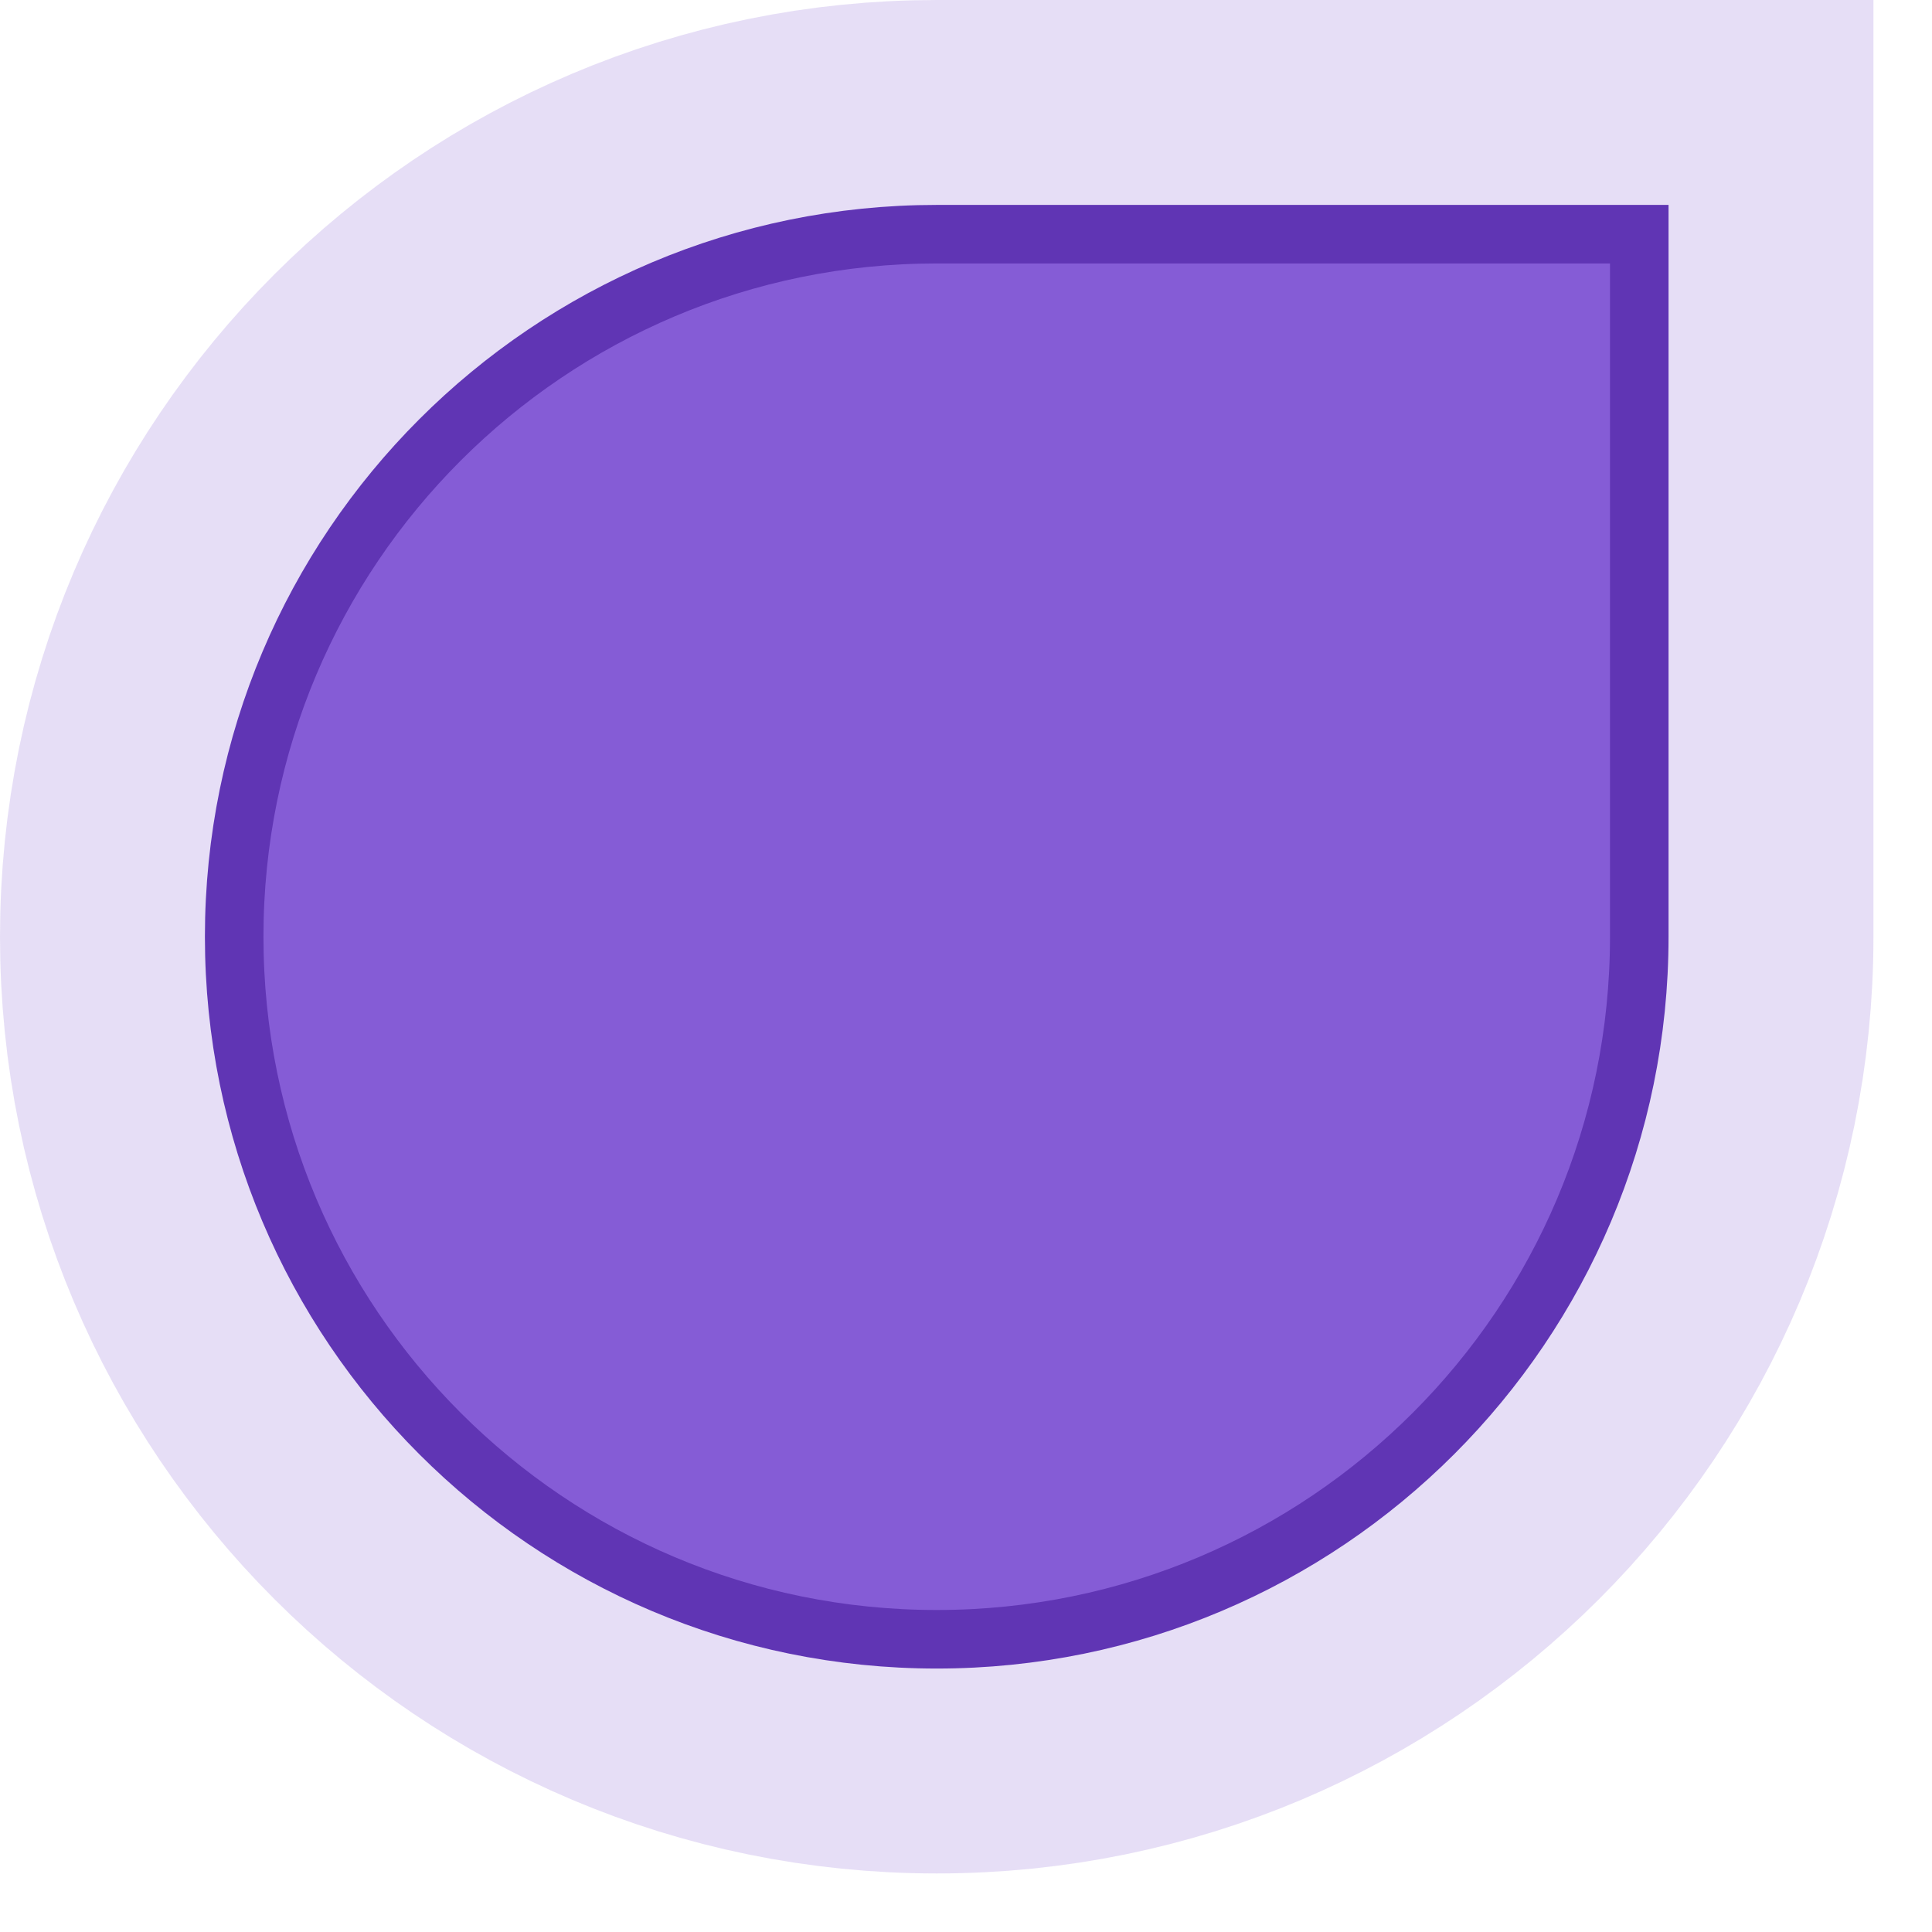
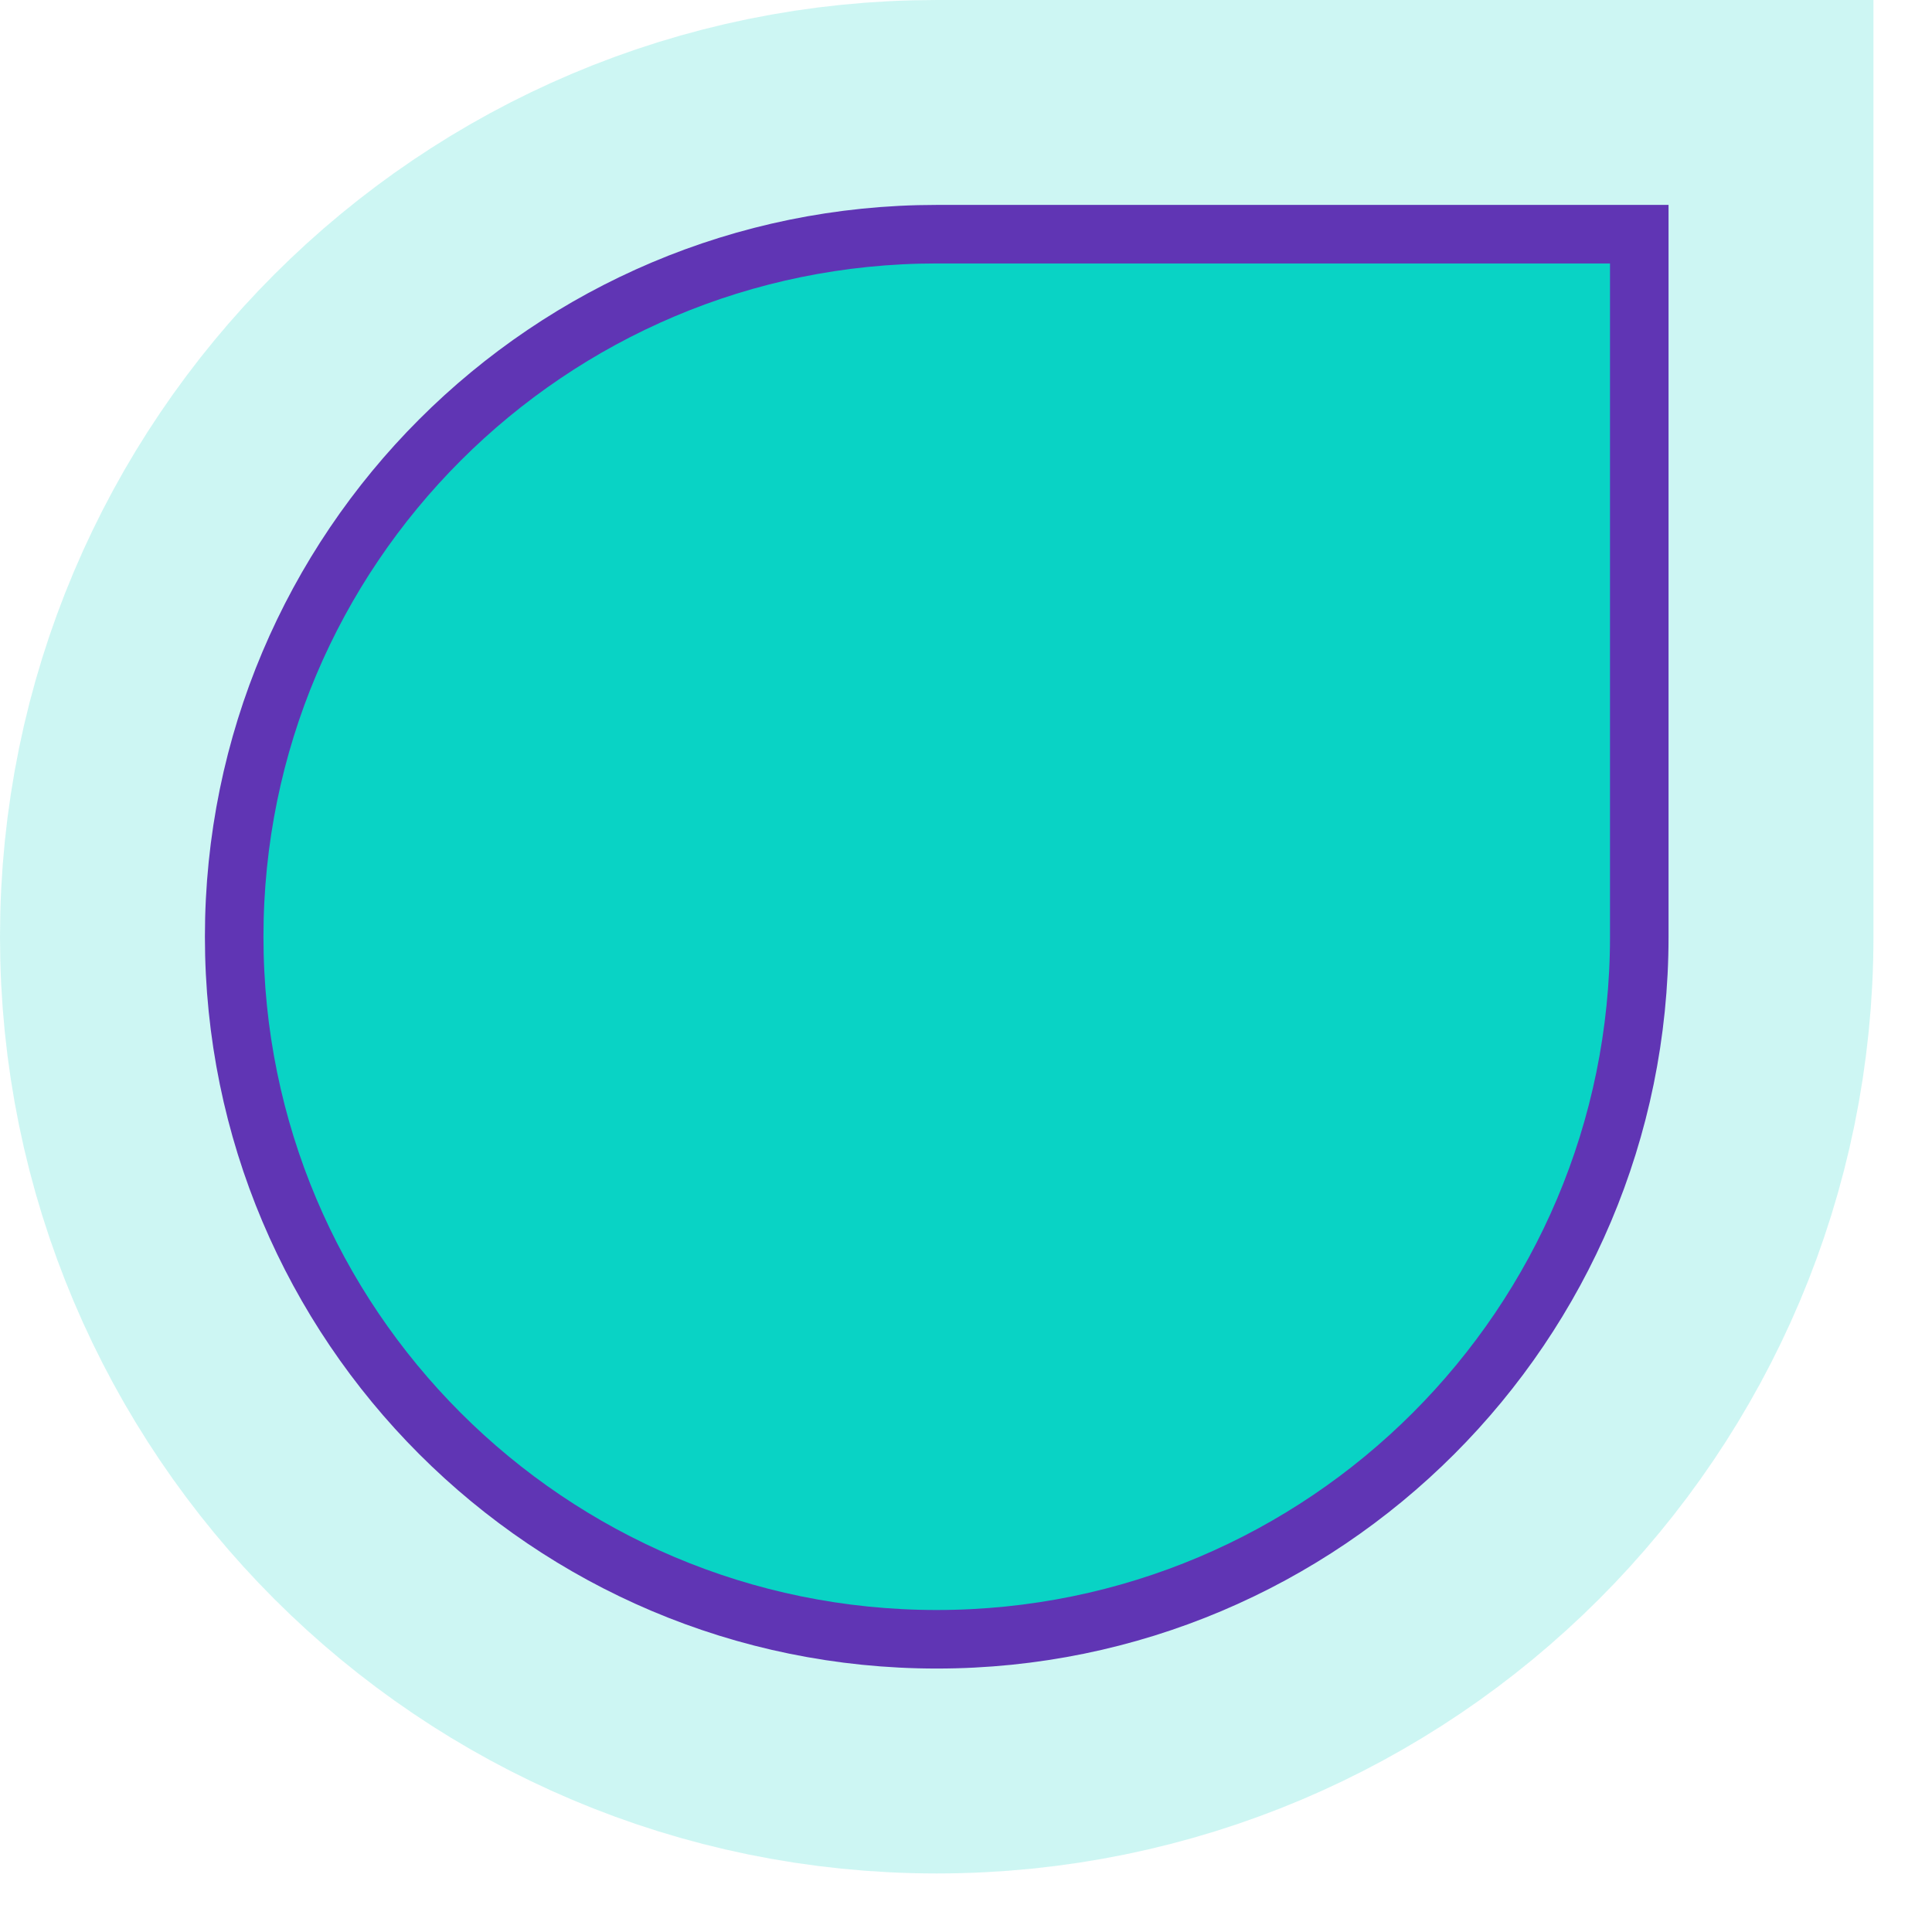
<svg xmlns="http://www.w3.org/2000/svg" xmlns:xlink="http://www.w3.org/1999/xlink" width="34px" height="34px" viewBox="1 1 33 33" version="1.1">
  <defs>
    <path d="M17,5 C23.627,5 29,10.373 29,17 L29,29 L17,29 C10.373,29 5,23.627 5,17 C5,10.373 10.373,5 17,5 Z" id="path-1" />
  </defs>
  <g id="Bottom-Left-Handle" stroke="none" stroke-width="1" fill="none" fill-rule="evenodd">
    <g id="Bottom-Left" transform="translate(17, 17) scale(1, -1) translate(-17, -17) ">
-       <use stroke="#855CD633" stroke-width="8" xlink:href="#path-1" />
+       <use stroke="#09d3c533" stroke-width="8" xlink:href="#path-1" />
      <use fill="black" fill-opacity="1" filter="url(#filter-2)" xlink:href="#path-1" />
-       <use stroke="#6035b4" stroke-width="1" fill="#855CD6" fill-rule="evenodd" xlink:href="#path-1" />
+       <use stroke="#6035b4" stroke-width="1" fill="#09d3c5" fill-rule="evenodd" xlink:href="#path-1" />
    </g>
  </g>
</svg>
